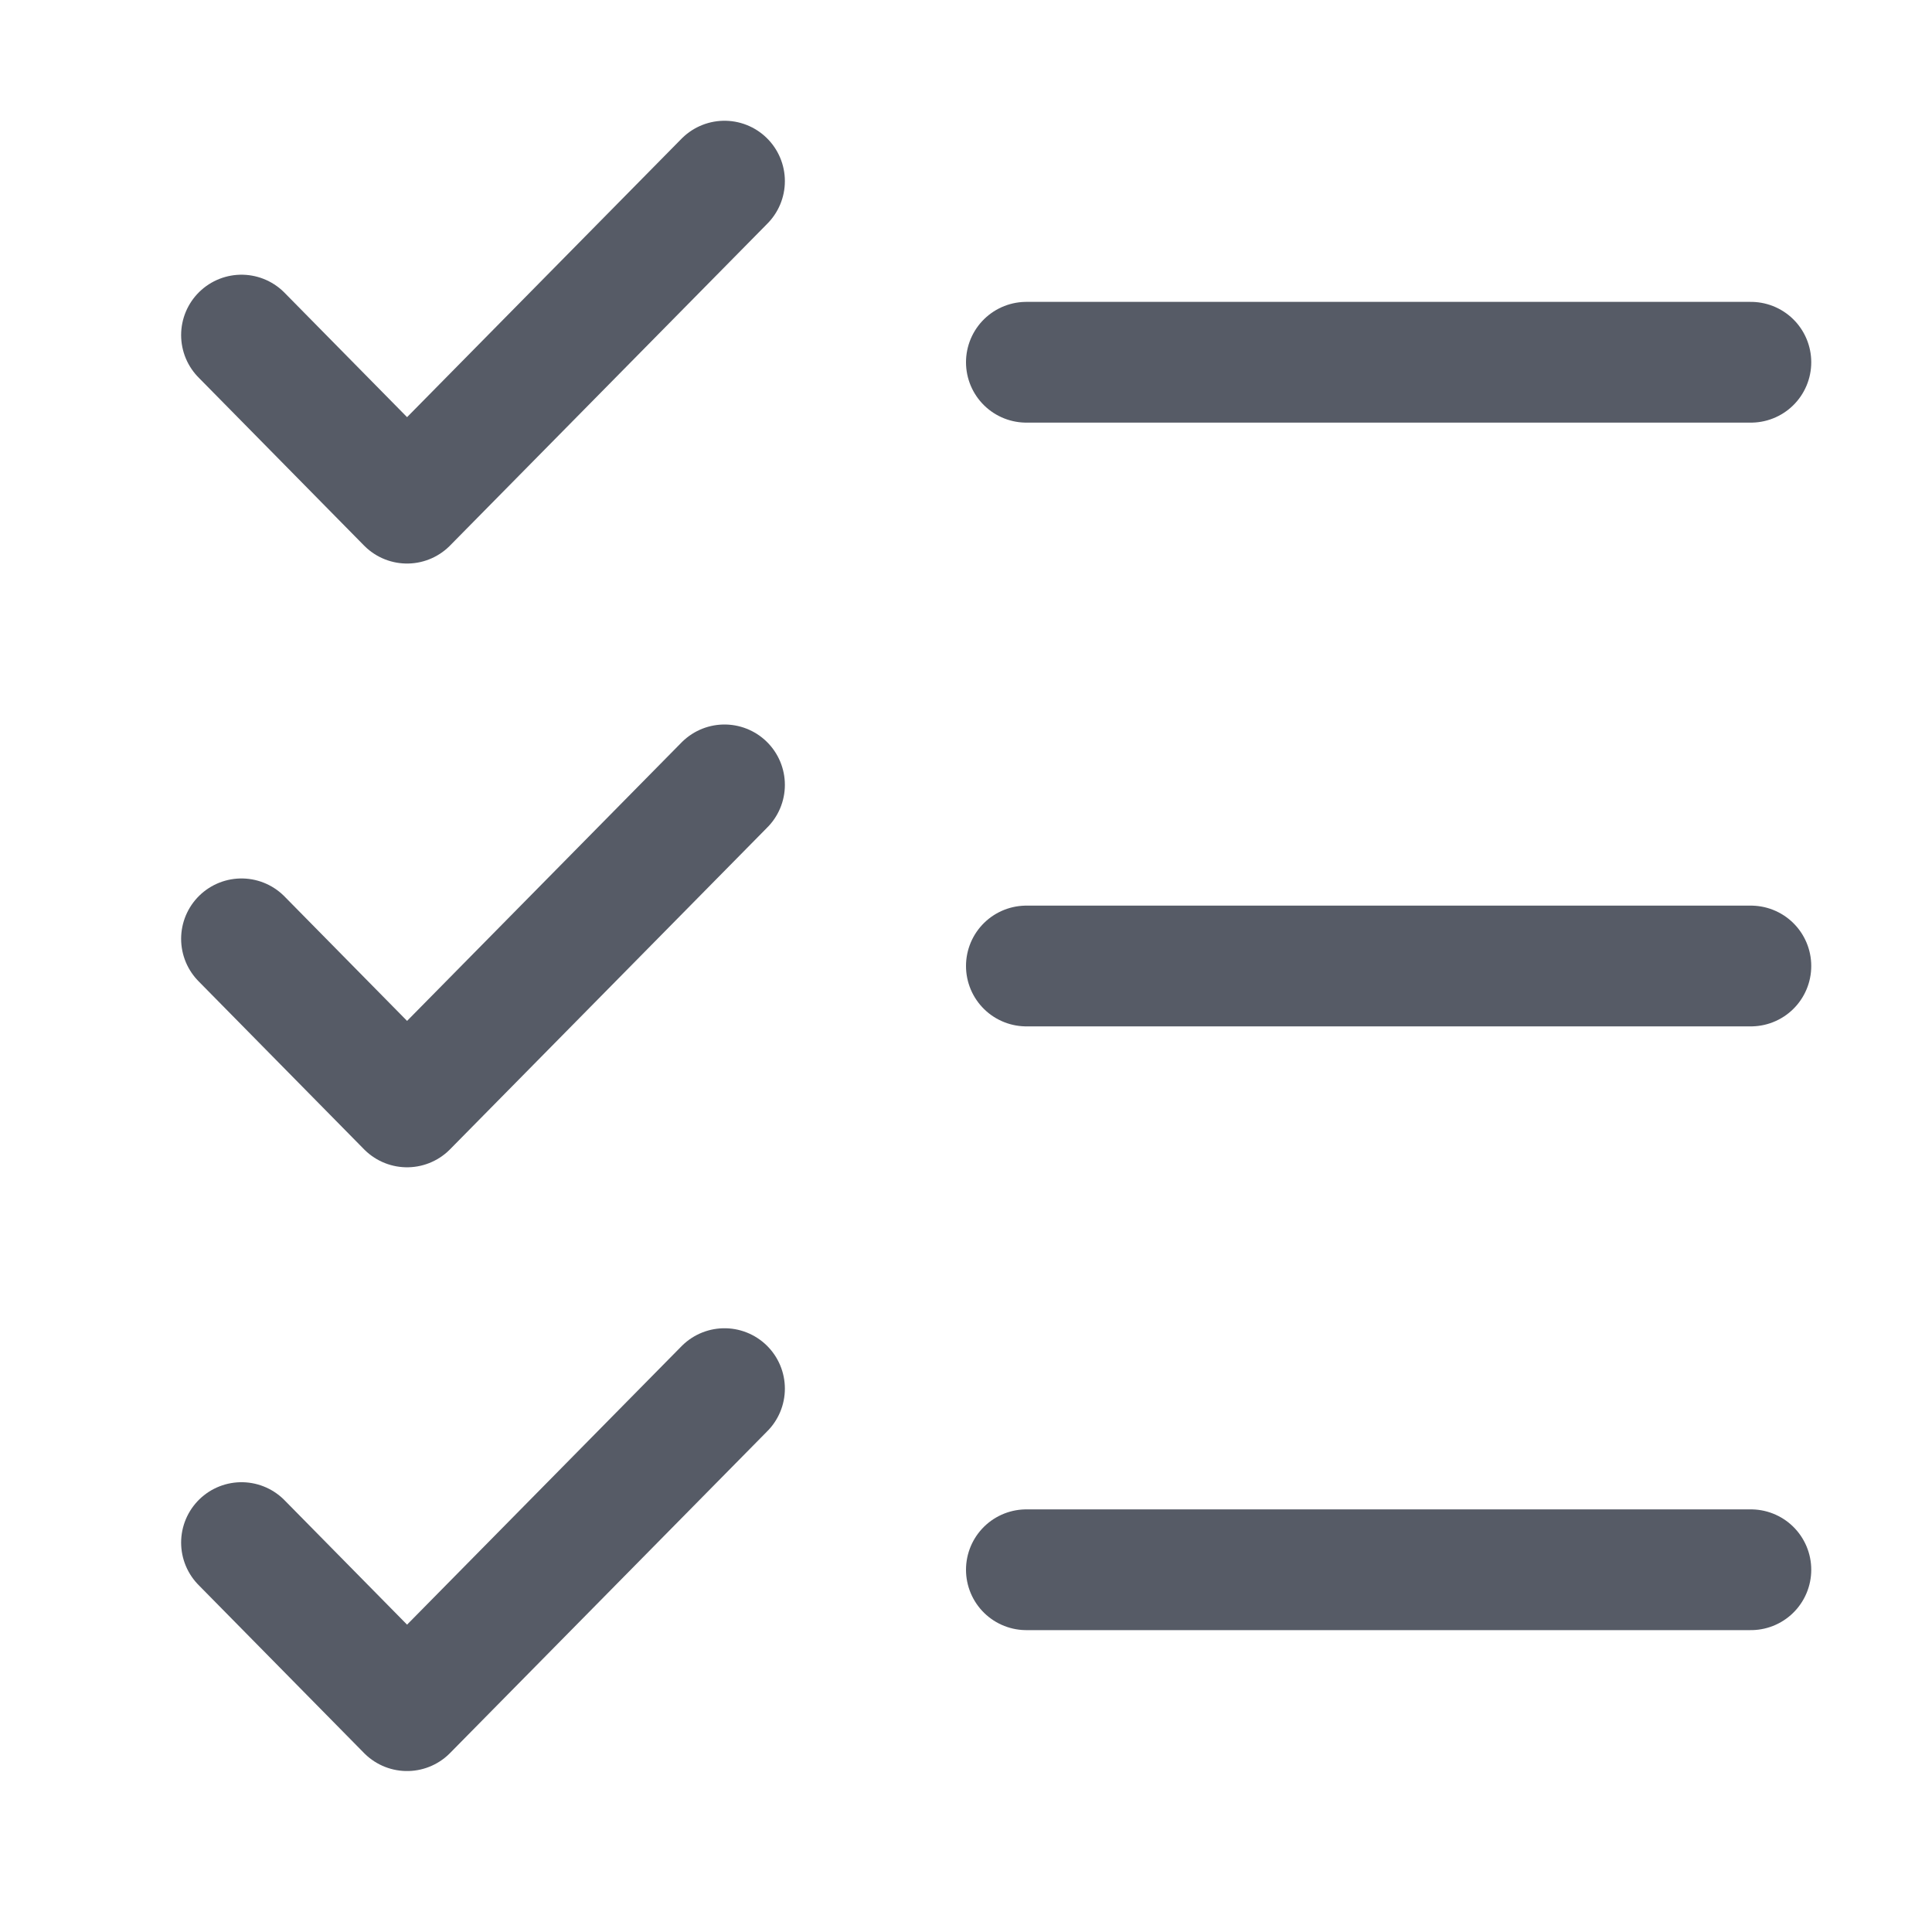
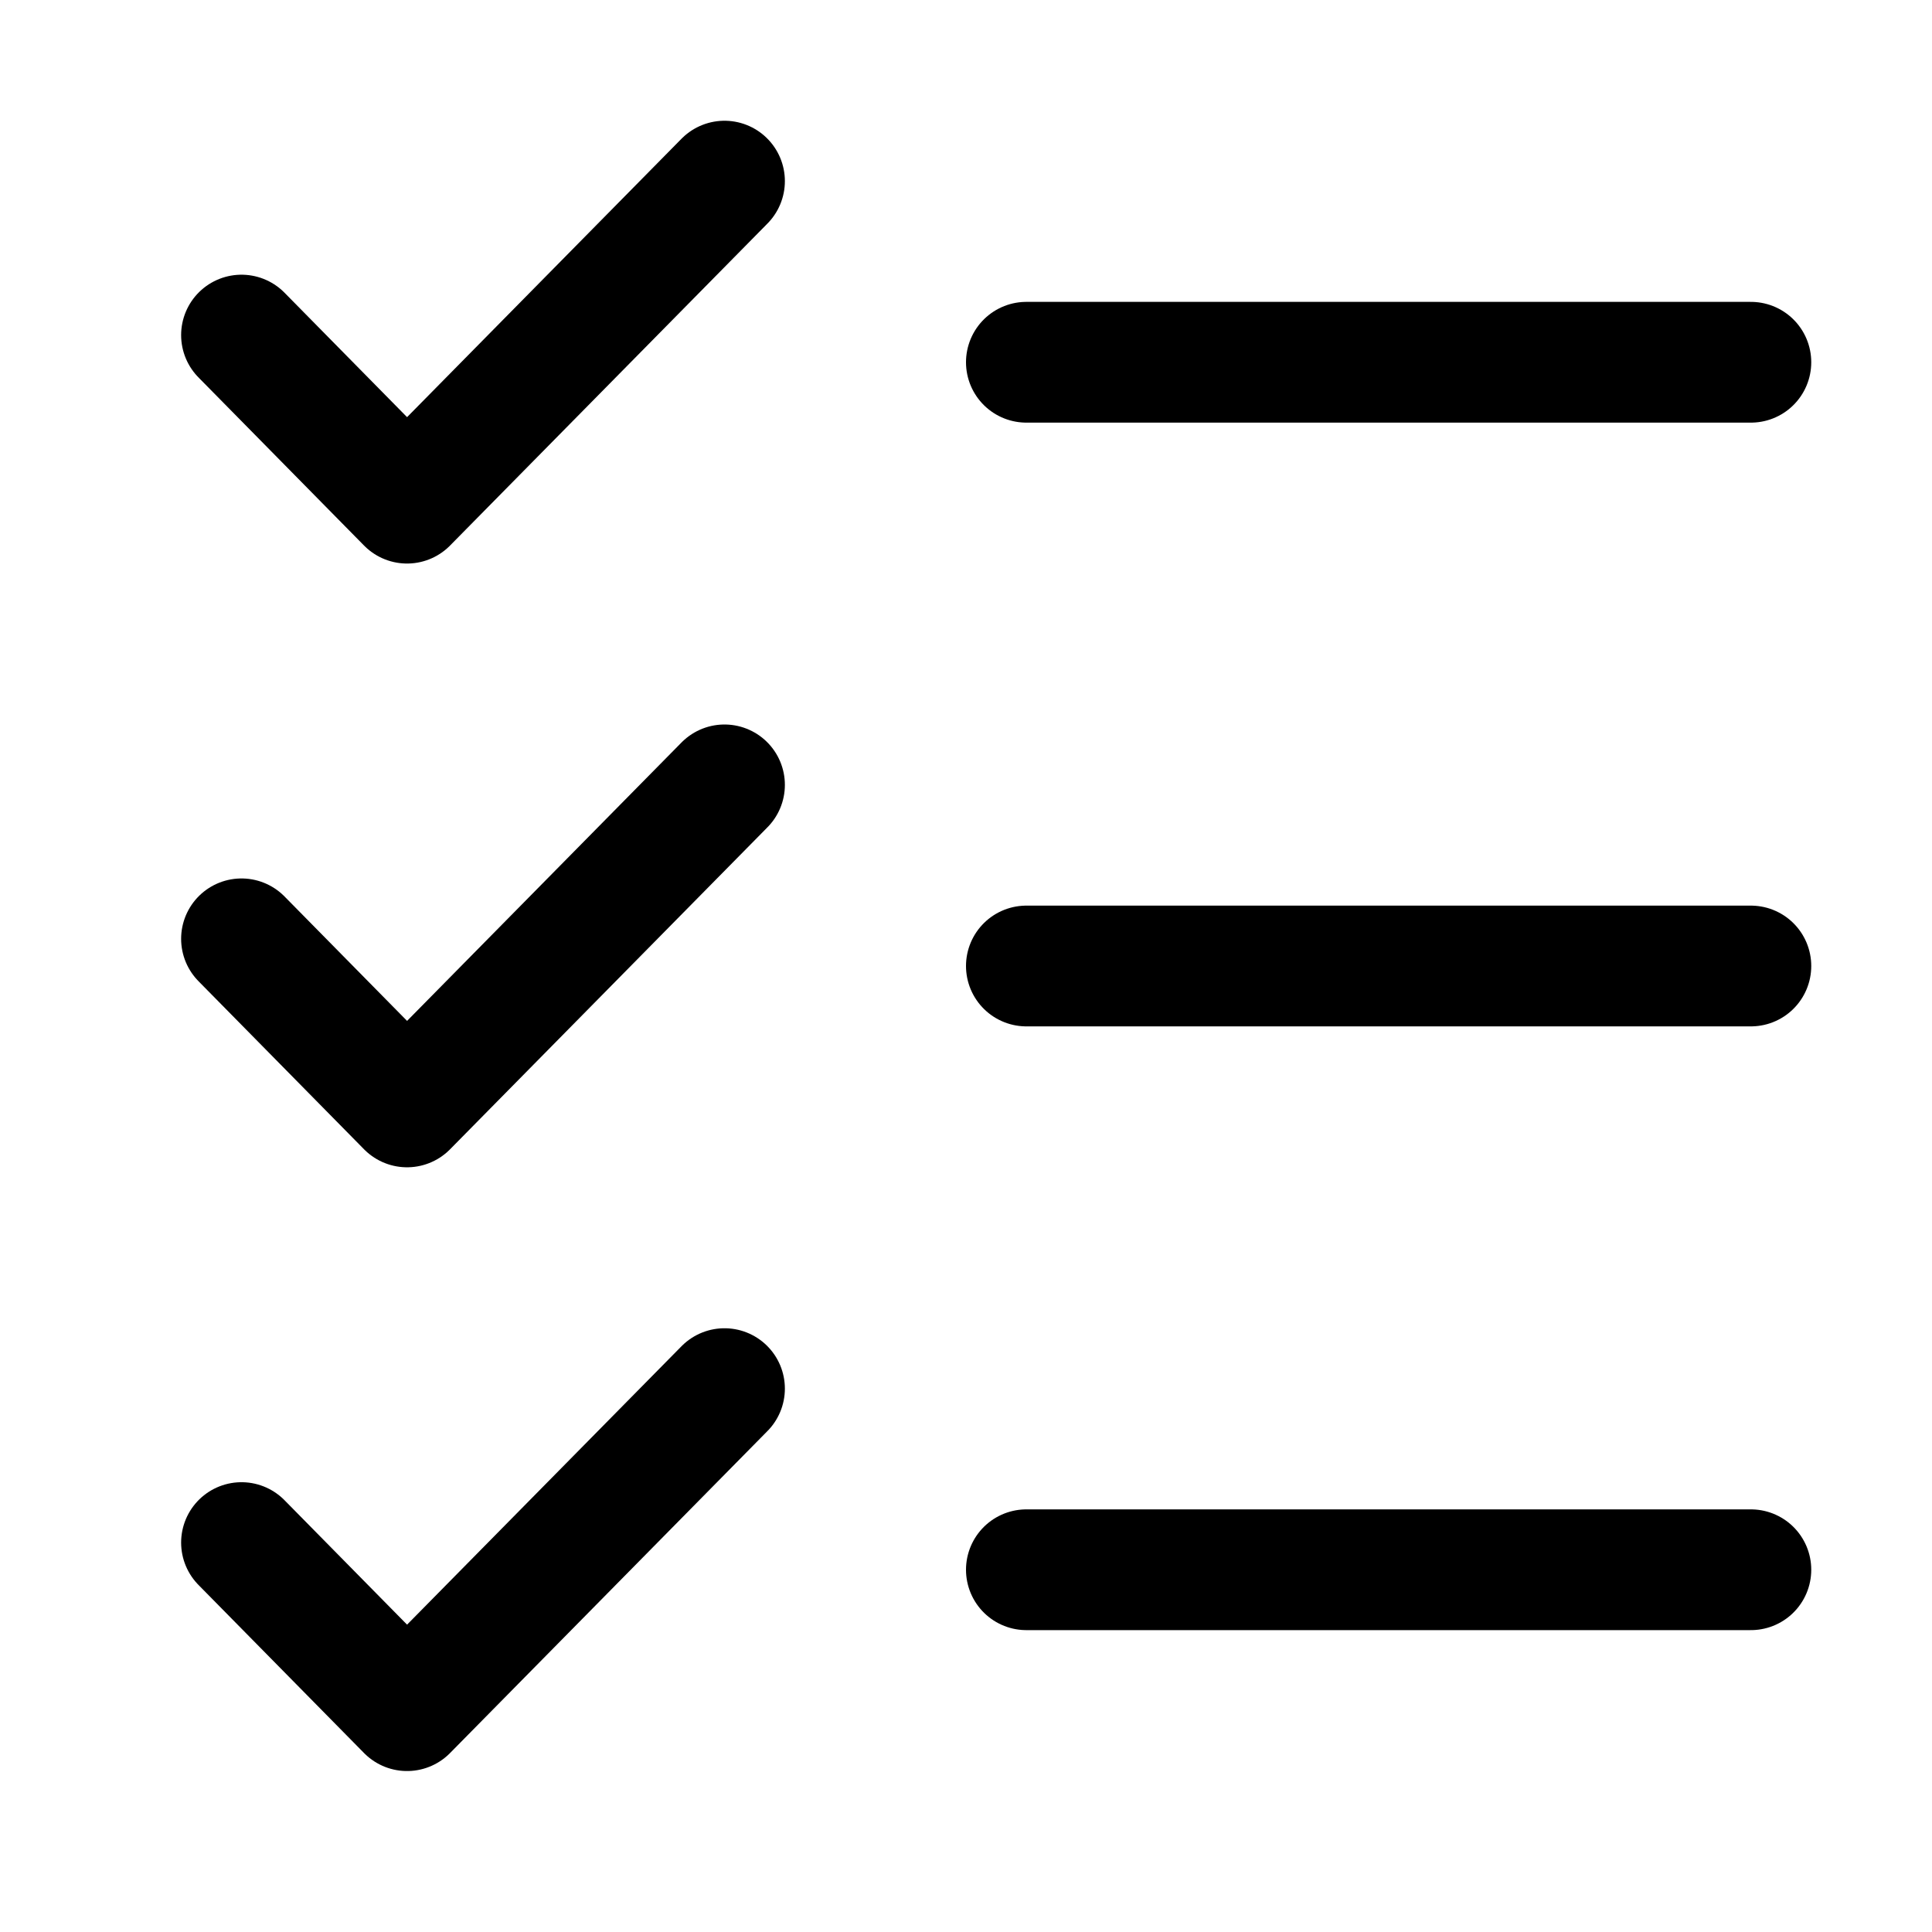
<svg xmlns="http://www.w3.org/2000/svg" width="16" height="16" viewBox="0 0 16 16" fill="none">
-   <line x1="8.5" y1="3" x2="14.5" y2="3" stroke="#565B66" stroke-linecap="round" />
-   <path d="M2 2.775L3.371 4.167L6 1.5" stroke="#565B66" stroke-linecap="round" stroke-linejoin="round" />
-   <line x1="8.5" y1="13" x2="14.5" y2="13" stroke="#565B66" stroke-linecap="round" />
-   <line x1="8.5" y1="8" x2="14.5" y2="8" stroke="#565B66" stroke-linecap="round" />
-   <path d="M2 12.775L3.371 14.167L6 11.5" stroke="#565B66" stroke-linecap="round" stroke-linejoin="round" />
-   <path d="M2 7.775L3.371 9.167L6 6.5" stroke="#565B66" stroke-linecap="round" stroke-linejoin="round" />
+   <line x1="8.5" y1="3" x2="14.5" y2="3" stroke="currentColor" stroke-linecap="round" />
+   <path d="M2 2.775L3.371 4.167L6 1.5" stroke="currentColor" stroke-linecap="round" stroke-linejoin="round" />
+   <line x1="8.5" y1="13" x2="14.5" y2="13" stroke="currentColor" stroke-linecap="round" />
+   <line x1="8.5" y1="8" x2="14.5" y2="8" stroke="currentColor" stroke-linecap="round" />
+   <path d="M2 12.775L3.371 14.167L6 11.5" stroke="currentColor" stroke-linecap="round" stroke-linejoin="round" />
+   <path d="M2 7.775L3.371 9.167L6 6.5" stroke="currentColor" stroke-linecap="round" stroke-linejoin="round" />
</svg>
